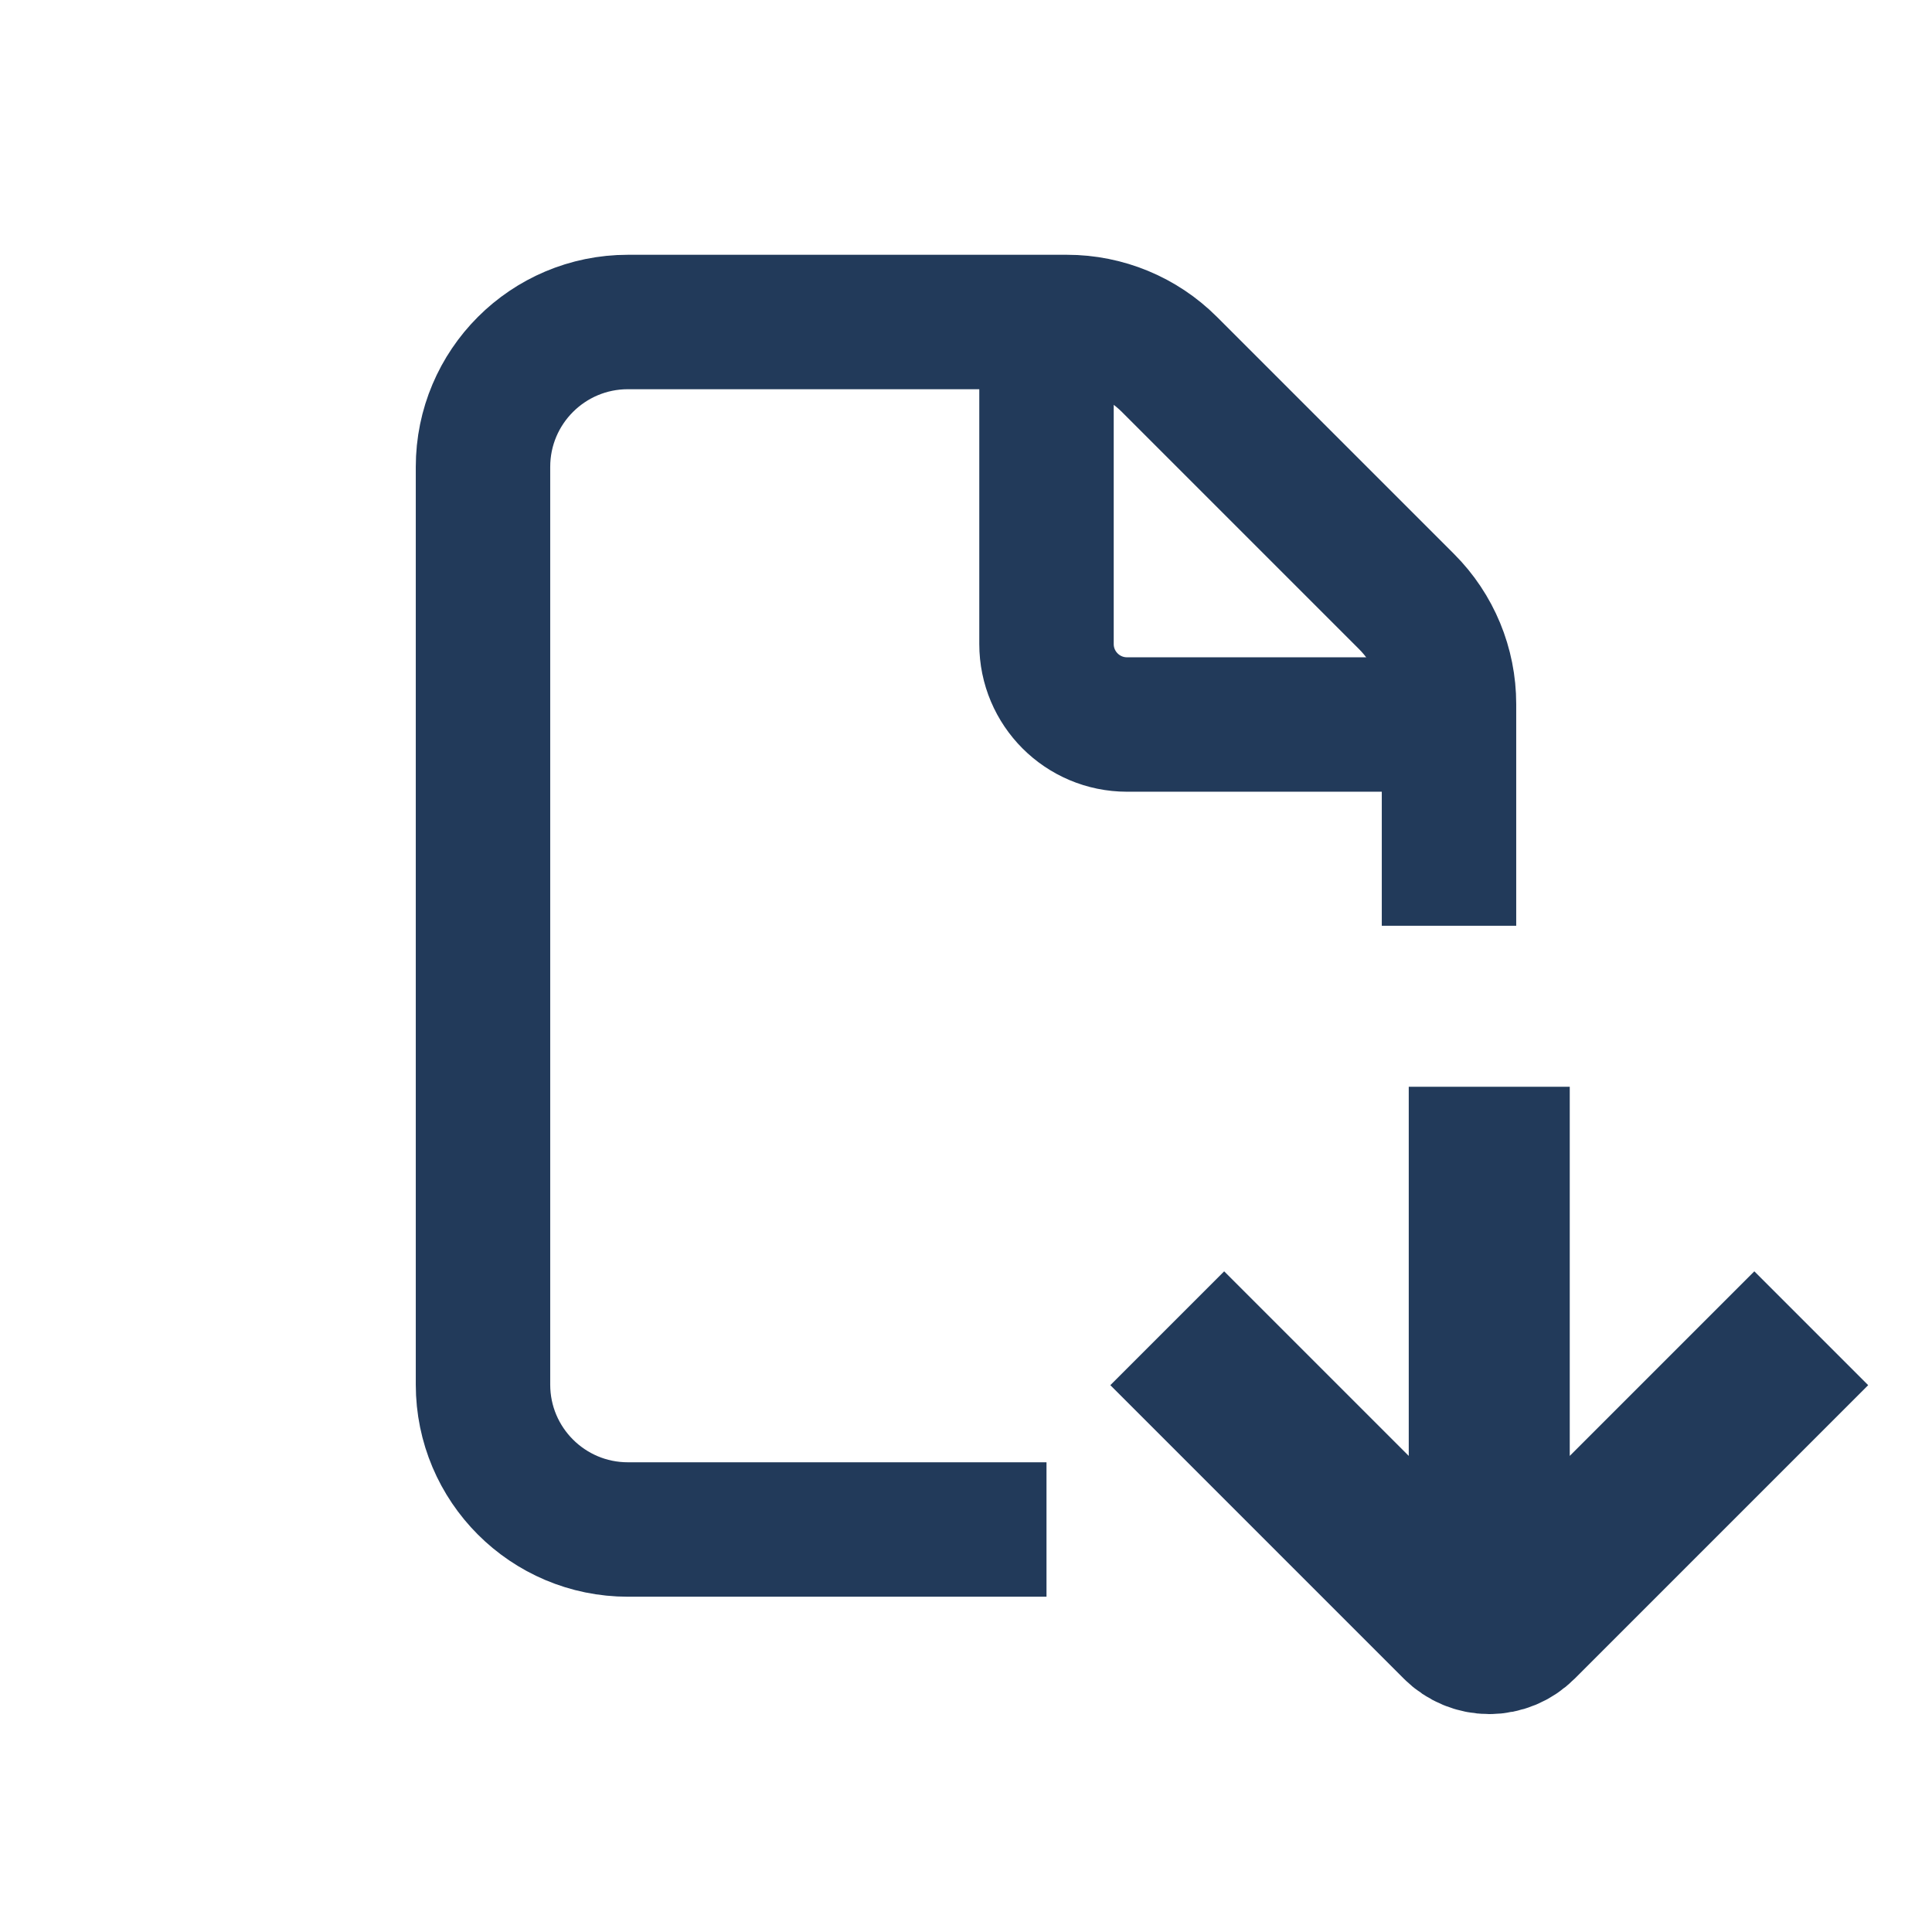
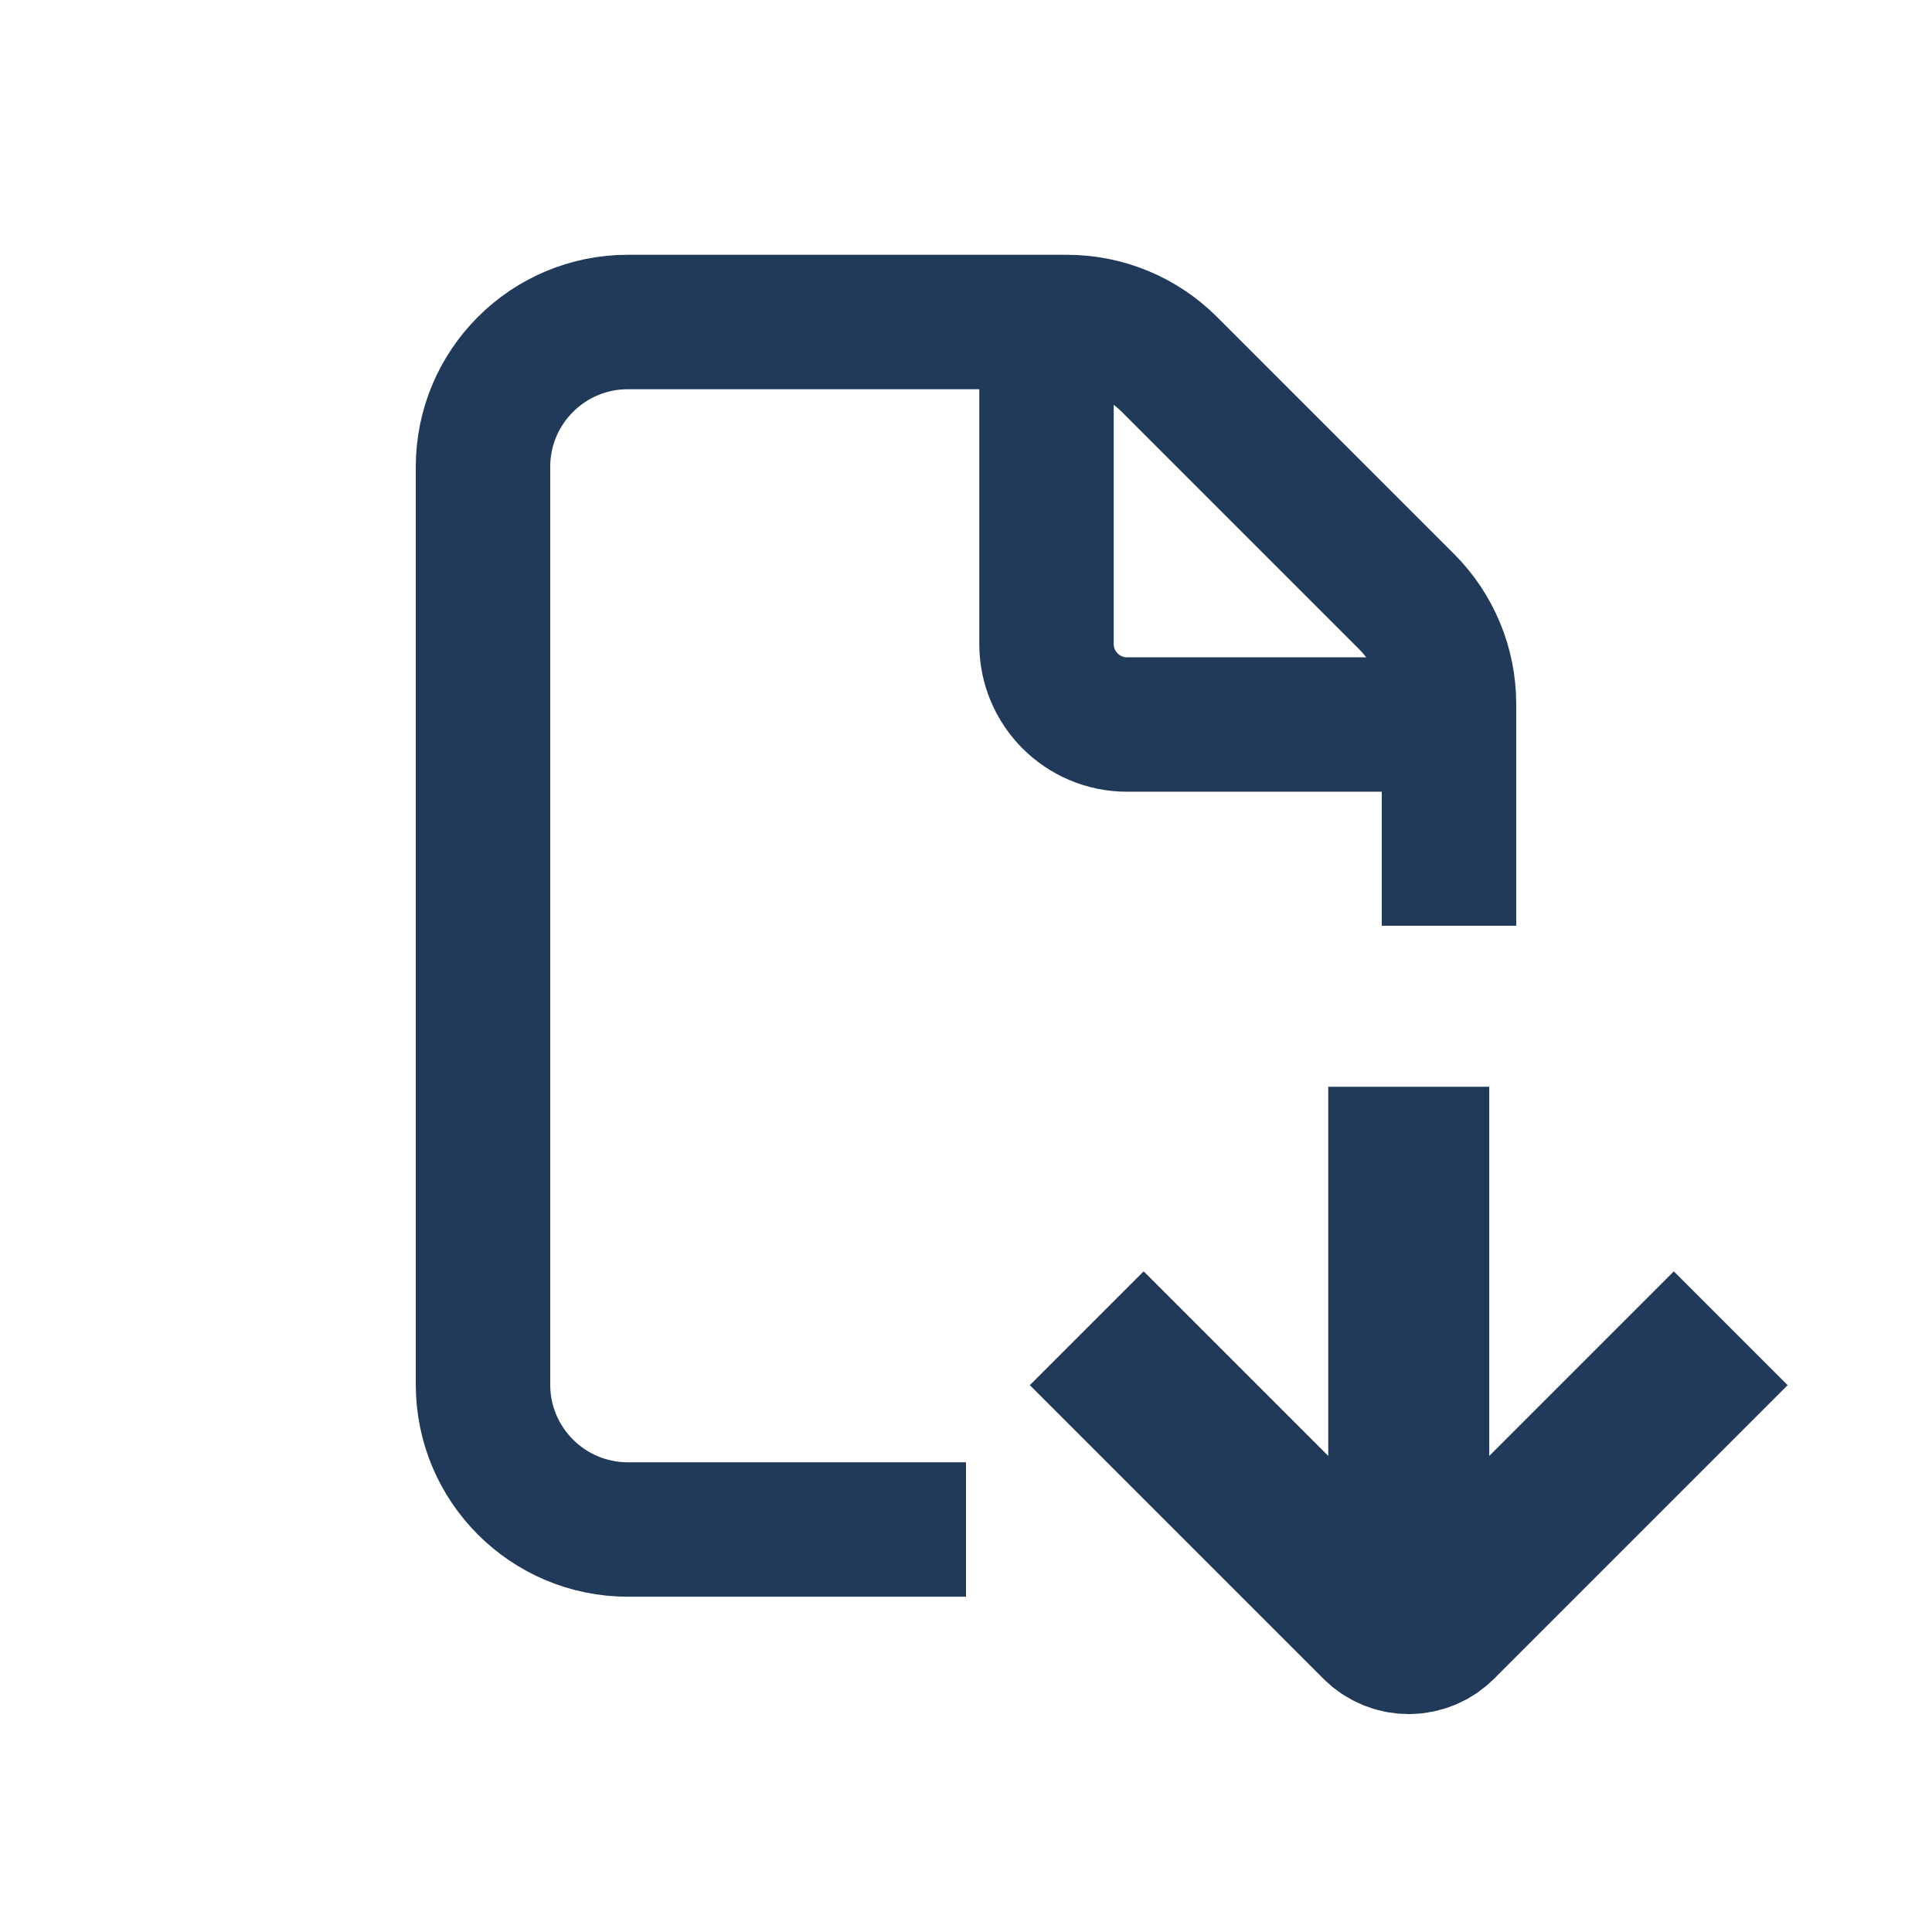
<svg xmlns="http://www.w3.org/2000/svg" width="24" height="24" viewBox="0 0 24 24" fill="none">
-   <path d="M13 19H7.8A1.8 1.8 0 0 1 6 17.2V5.8A1.8 1.8 0 0 1 7.8 4h5.454a1.8 1.8 0 0 1 1.273.527l2.946 2.946A1.8 1.8 0 0 1 18 8.746V11.5" stroke="#223A5A" stroke-width="1.67" />
+   <path d="M12 19H7.8A1.8 1.8 0 0 1 6 17.2V5.8A1.8 1.8 0 0 1 7.8 4h5.454a1.8 1.8 0 0 1 1.273.527l2.946 2.946A1.8 1.8 0 0 1 18 8.746V11.5" stroke="#223A5A" stroke-width="1.67" />
  <path d="M13 4v4a1 1 0 0 0 1 1h4" stroke="#223A5A" stroke-width="1.67" />
-   <path d="M18.5 13.5v7M14.5 16.5l3.646 3.646a.5.5 0 0 0 .708 0L22.5 16.5" stroke="#223A5A" stroke-width="2" />
+   <path d="M17.5 13.5v7M13.5 16.5l3.646 3.646a.5.5 0 0 0 .708 0L21.5 16.5" stroke="#223A5A" stroke-width="2" />
</svg>
